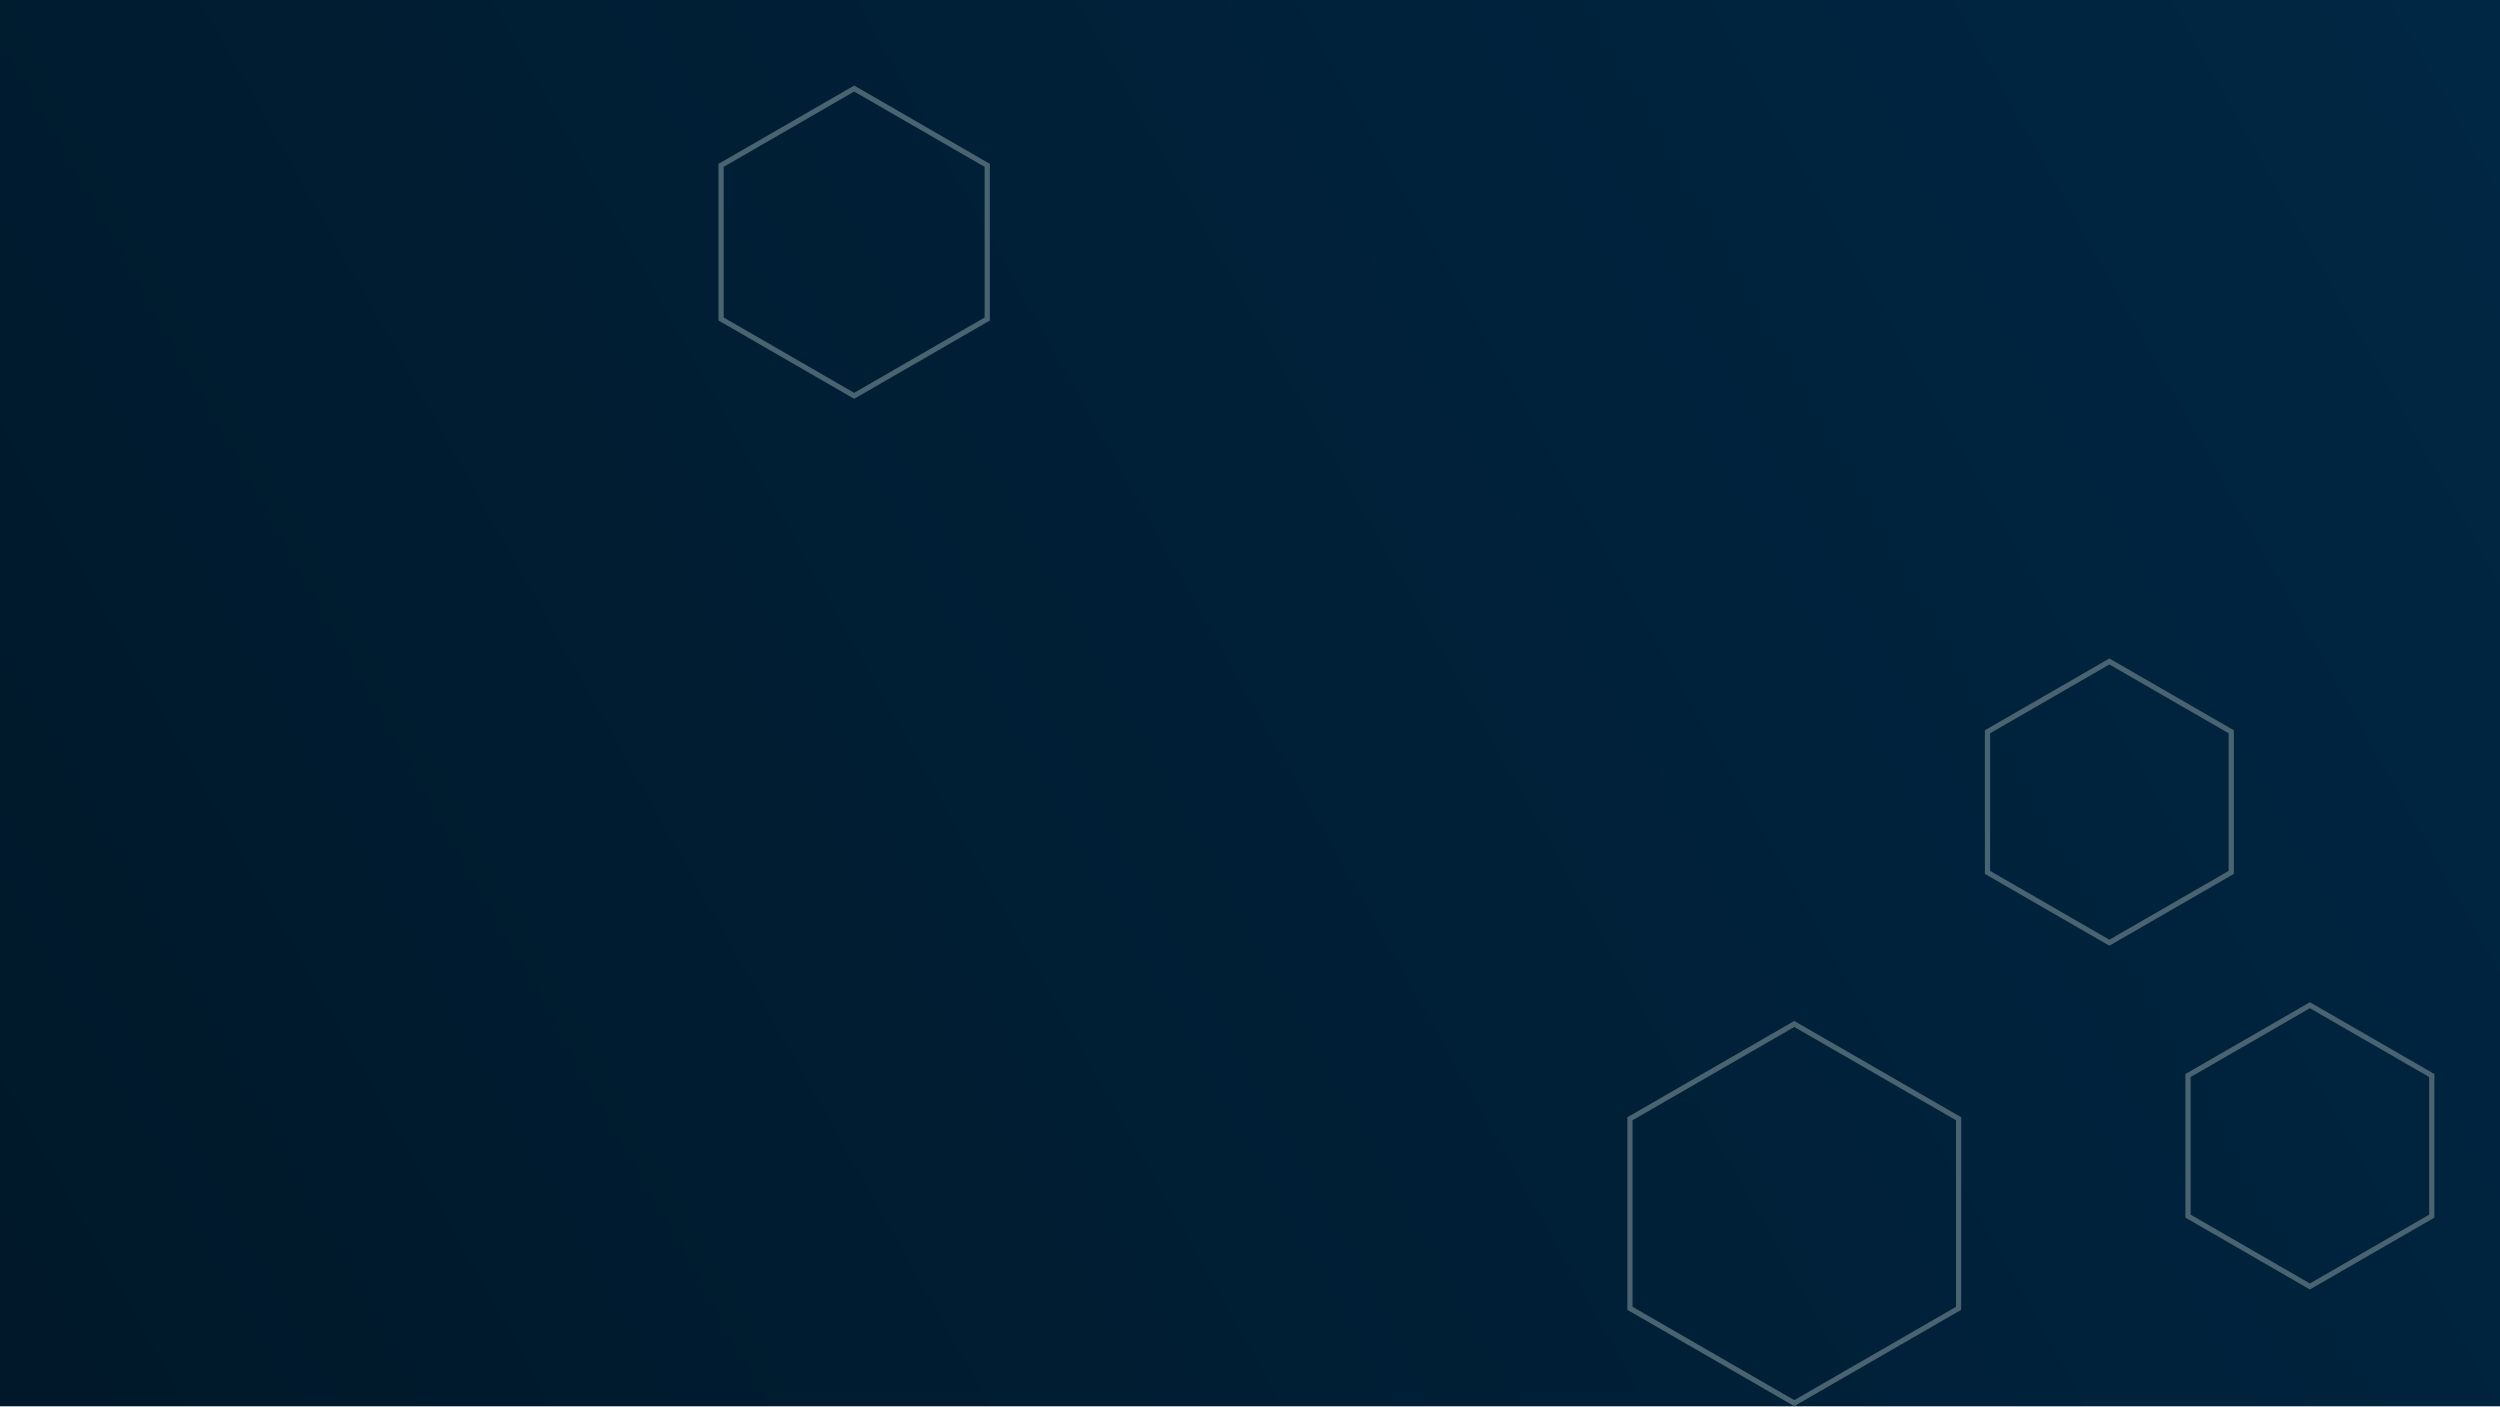
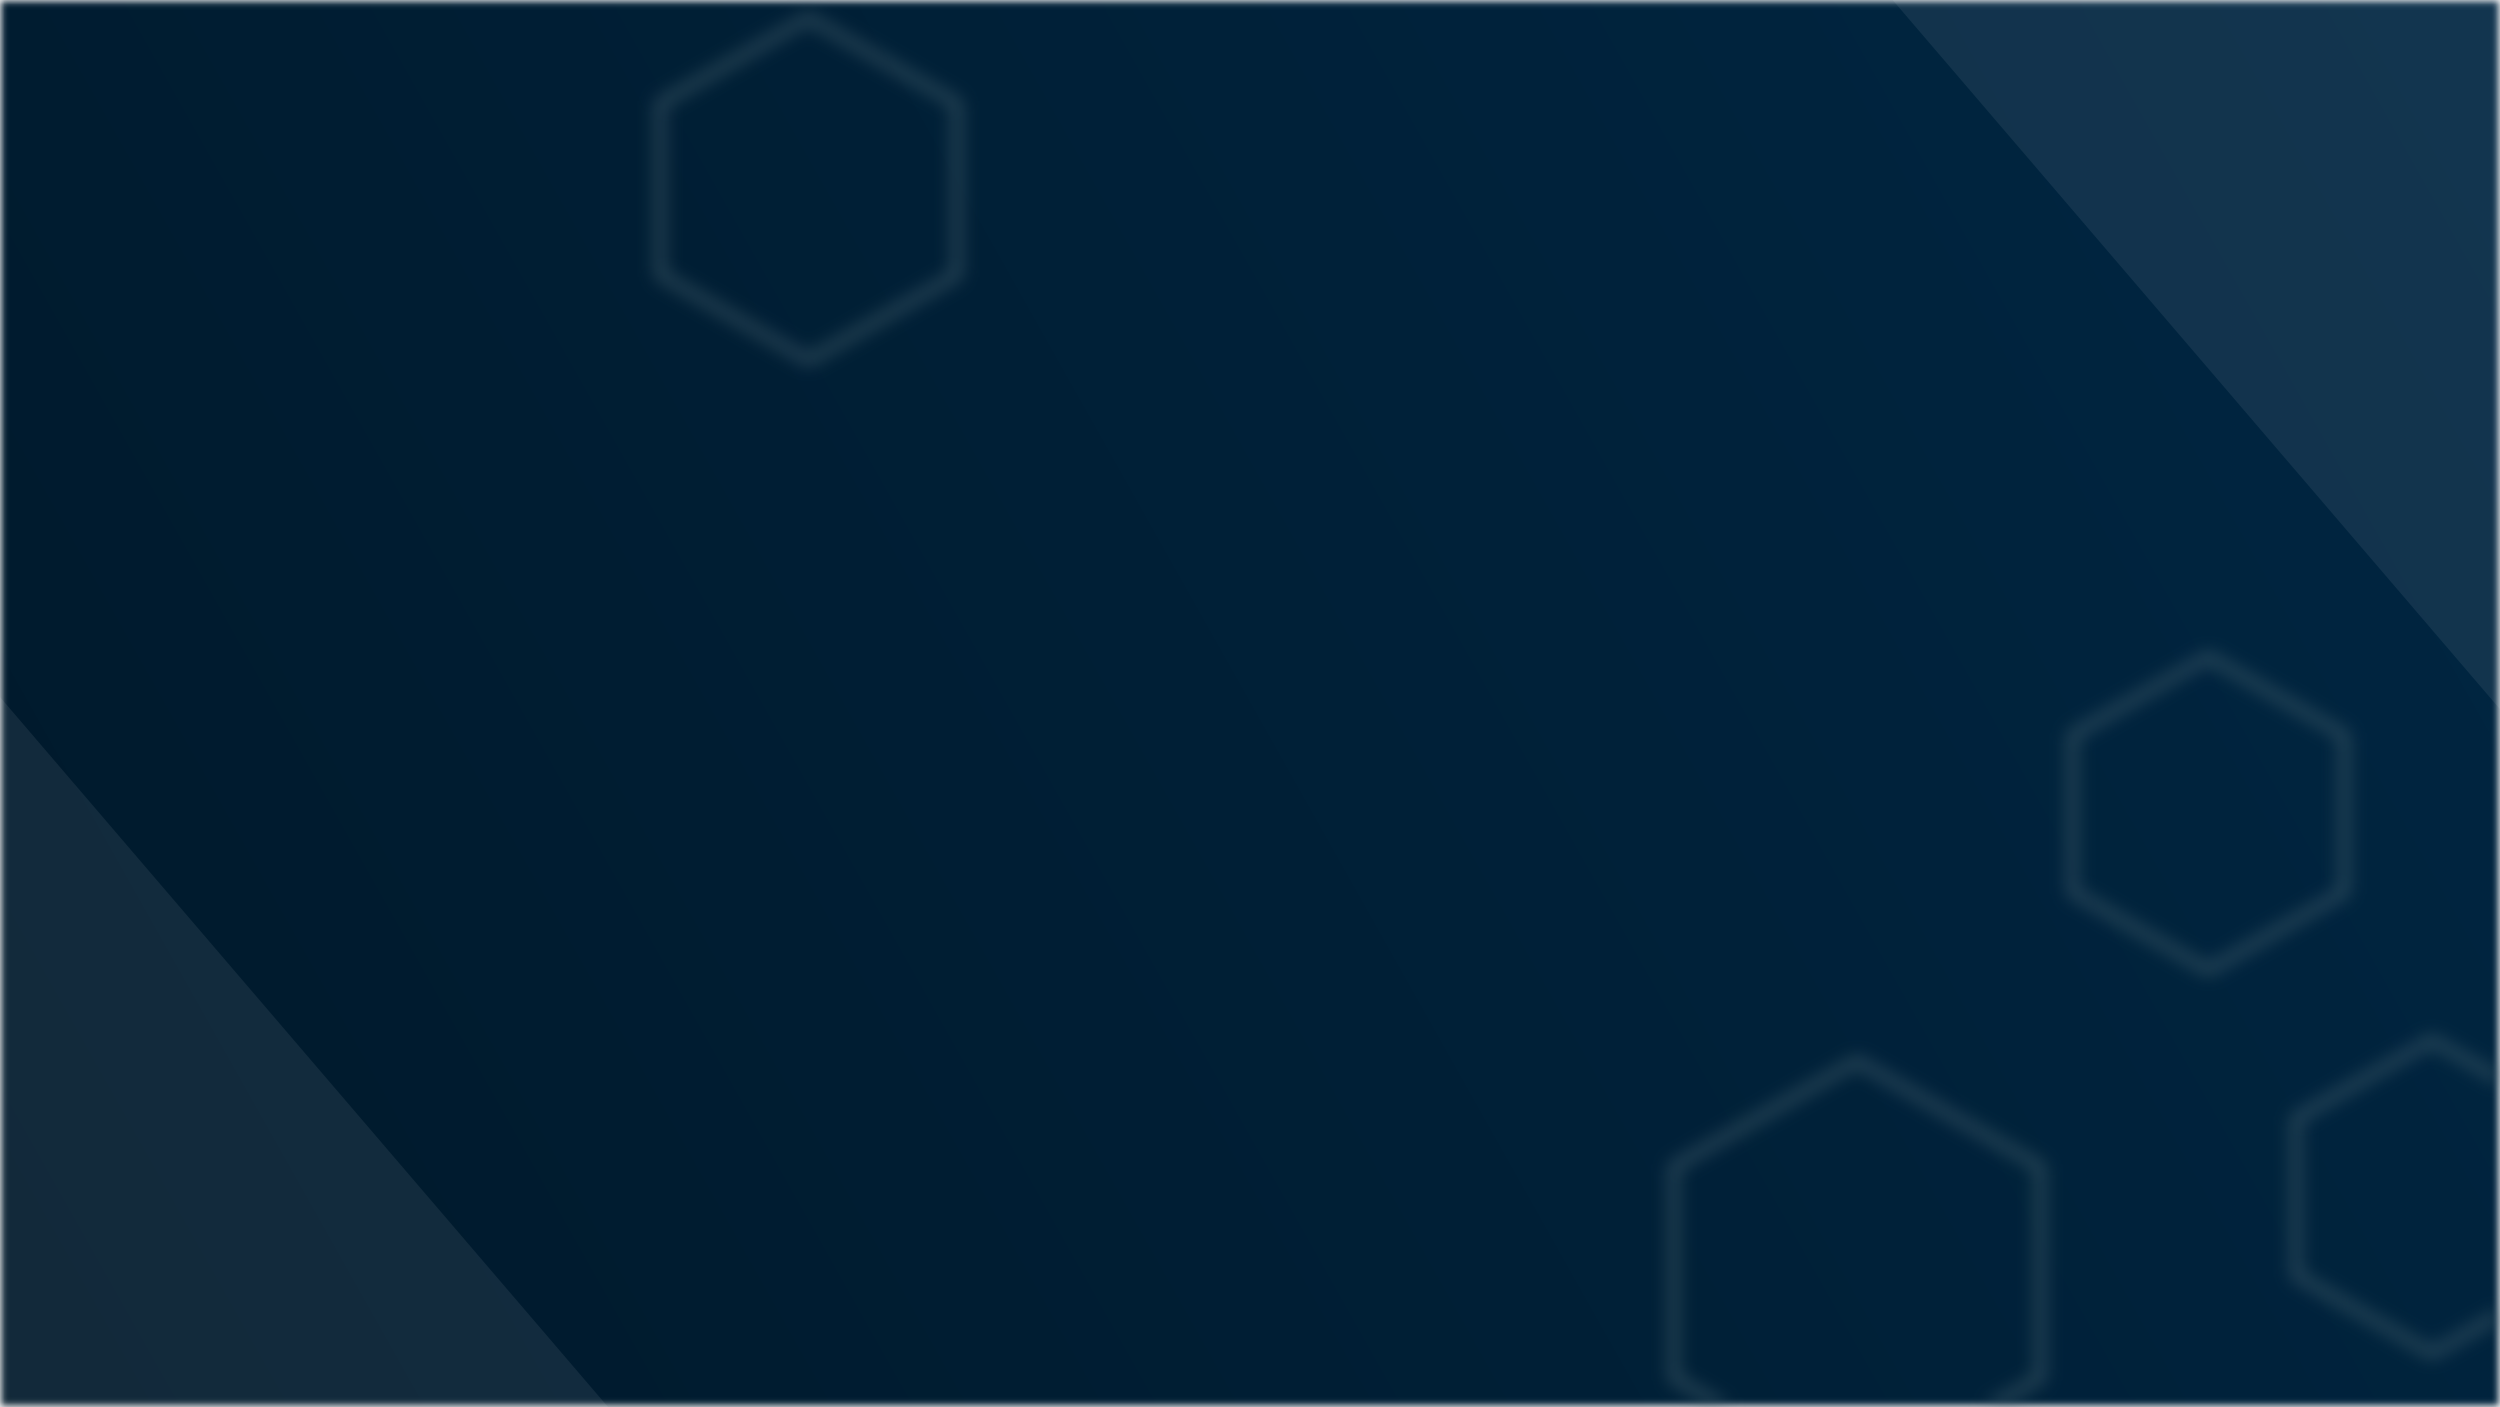
<svg xmlns="http://www.w3.org/2000/svg" xmlns:xlink="http://www.w3.org/1999/xlink" id="visual" viewBox="0 0 960 540" width="960" height="540" version="1.1">
  <defs id="defs5">
    <linearGradient id="linearGradient5">
      <stop style="stop-color:#002744;stop-opacity:1;" offset="0" id="stop5" />
      <stop style="stop-color:#001829;stop-opacity:1;" offset="1" id="stop6" />
    </linearGradient>
    <linearGradient xlink:href="#linearGradient5" id="linearGradient6" x1="960" y1="0" x2="1.29" y2="539.355" gradientUnits="userSpaceOnUse" />
+     <filter style="color-interpolation-filters:sRGB" id="filter7" x="-inf" y="-0.006" width="inf" height="1.013">
+       <feGaussianBlur stdDeviation="1.423" id="feGaussianBlur7" />
+     </filter>
+     <filter style="color-interpolation-filters:sRGB" id="filter8" x="-0.013" y="-0.017" width="1.026" height="1.035">
+       <feGaussianBlur stdDeviation="3.157" id="feGaussianBlur8" />
+     </filter>
  </defs>
-   <rect width="960" height="540" fill="#001829" id="rect1" style="fill-opacity:1;fill:url(#linearGradient6)" />
-   <g id="g5">
-     <g transform="translate(689 466)" id="g1">
-       <path d="M0 -72.8L63.1 -36.4L63.1 36.4L0 72.8L-63.1 36.4L-63.1 -36.4Z" fill="none" stroke="#496470" stroke-width="2" id="path1" />
+   <rect width="960" height="540" fill="#001829" id="rect1" style="mix-blend-mode:normal;fill:url(#linearGradient6);fill-opacity:1;filter:url(#filter7)" x="0" y="0" transform="matrix(1.115242,0,0,1.115242,-55.31598,-31.11524)" />
+   <g id="g5" transform="matrix(1.115242,0,0,1.115242,-55.31598,-31.11524)" style="mix-blend-mode:normal;filter:url(#filter8)">
+     <g transform="translate(689,466)" id="g1">
+       <path d="m 0,-72.8 63.1,36.4 V 36.4 L 0,72.8 -63.1,36.4 v -72.8 z" fill="none" stroke="#496470" stroke-width="2" id="path1" />
    </g>
-     <g transform="translate(328 93)" id="g2">
-       <path d="M0 -59L51.1 -29.5L51.1 29.5L0 59L-51.1 29.5L-51.1 -29.5Z" fill="none" stroke="#496470" stroke-width="2" id="path2" />
+     <g transform="translate(328,93)" id="g2">
+       <path d="m 0,-59 51.1,29.5 v 59 L 0,59 -51.1,29.5 v -59 z" fill="none" stroke="#496470" stroke-width="2" id="path2" />
    </g>
-     <g transform="translate(887 440)" id="g3">
-       <path d="M0 -54L46.8 -27L46.8 27L0 54L-46.8 27L-46.8 -27Z" fill="none" stroke="#496470" stroke-width="2" id="path3" />
+     <g transform="translate(887,440)" id="g3">
+       <path d="m 0,-54 46.8,27 V 27 L 0,54 -46.8,27 v -54 z" fill="none" stroke="#496470" stroke-width="2" id="path3" />
    </g>
-     <g transform="translate(810 308)" id="g4">
-       <path d="M0 -54L46.8 -27L46.8 27L0 54L-46.8 27L-46.8 -27Z" stroke="#496470" fill="none" stroke-width="2" id="path4" />
+     <g transform="translate(810,308)" id="g4">
+       <path d="m 0,-54 46.8,27 V 27 L 0,54 -46.8,27 v -54 z" stroke="#496470" fill="none" stroke-width="2" id="path4" />
    </g>
  </g>
+   <path style="mix-blend-mode:normal;fill:#ffffff;stroke-linecap:round;stroke-linejoin:round;filter:url(#filter7)" d="M 0,0 V 540 Z" id="path6" transform="matrix(1.115242,0,0,1.115242,-55.31598,-31.11524)" />
+   <path id="rect6" style="mix-blend-mode:normal;fill:#ffffff;fill-opacity:0.071;stroke-linecap:round;stroke-linejoin:round" d="M 282.625,540 0,210 V 528.688 C 0,534.954 5.046,540 11.312,540 Z" transform="matrix(1.115242,0,0,1.115242,-55.31598,-31.11524)" />
+   <path id="path7" style="mix-blend-mode:normal;fill:#ffffff;fill-opacity:0.071;stroke-linecap:round;stroke-linejoin:round" d="M 677.375,0 960,330 V 11.312 C 960,5.046 954.954,0 948.688,0 Z" transform="matrix(1.115242,0,0,1.115242,-55.31598,-31.11524)" />
</svg>
